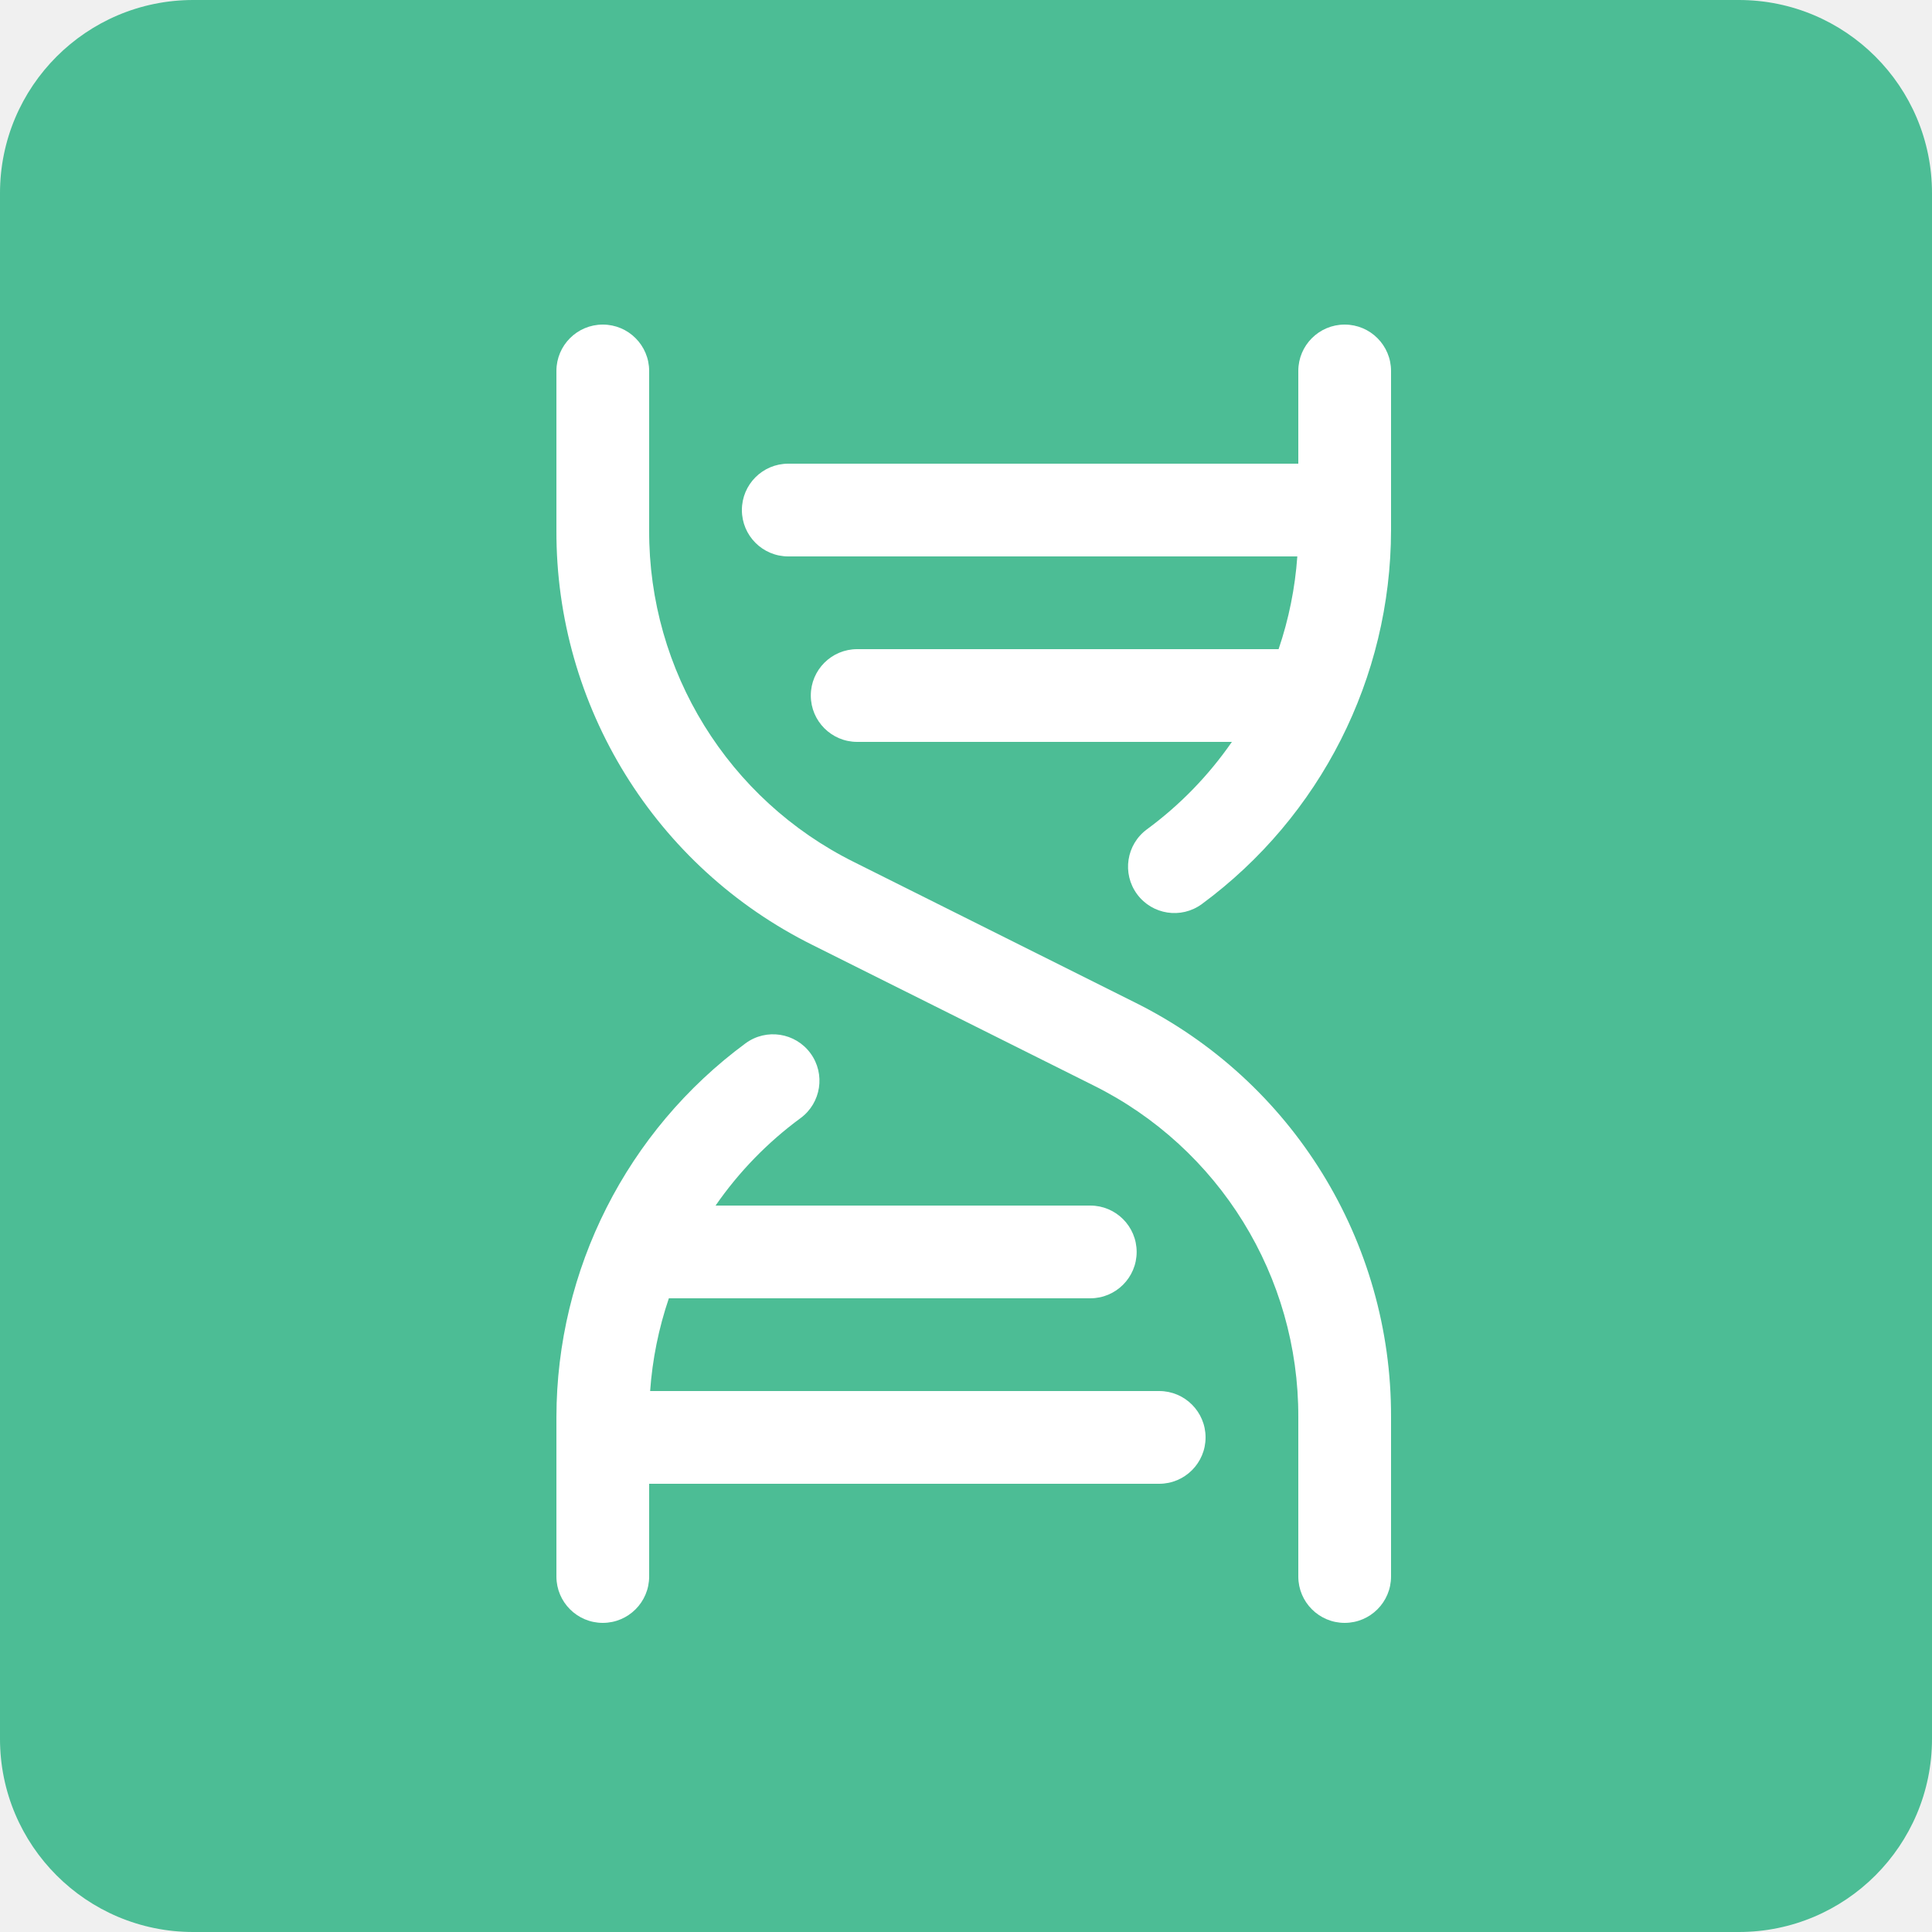
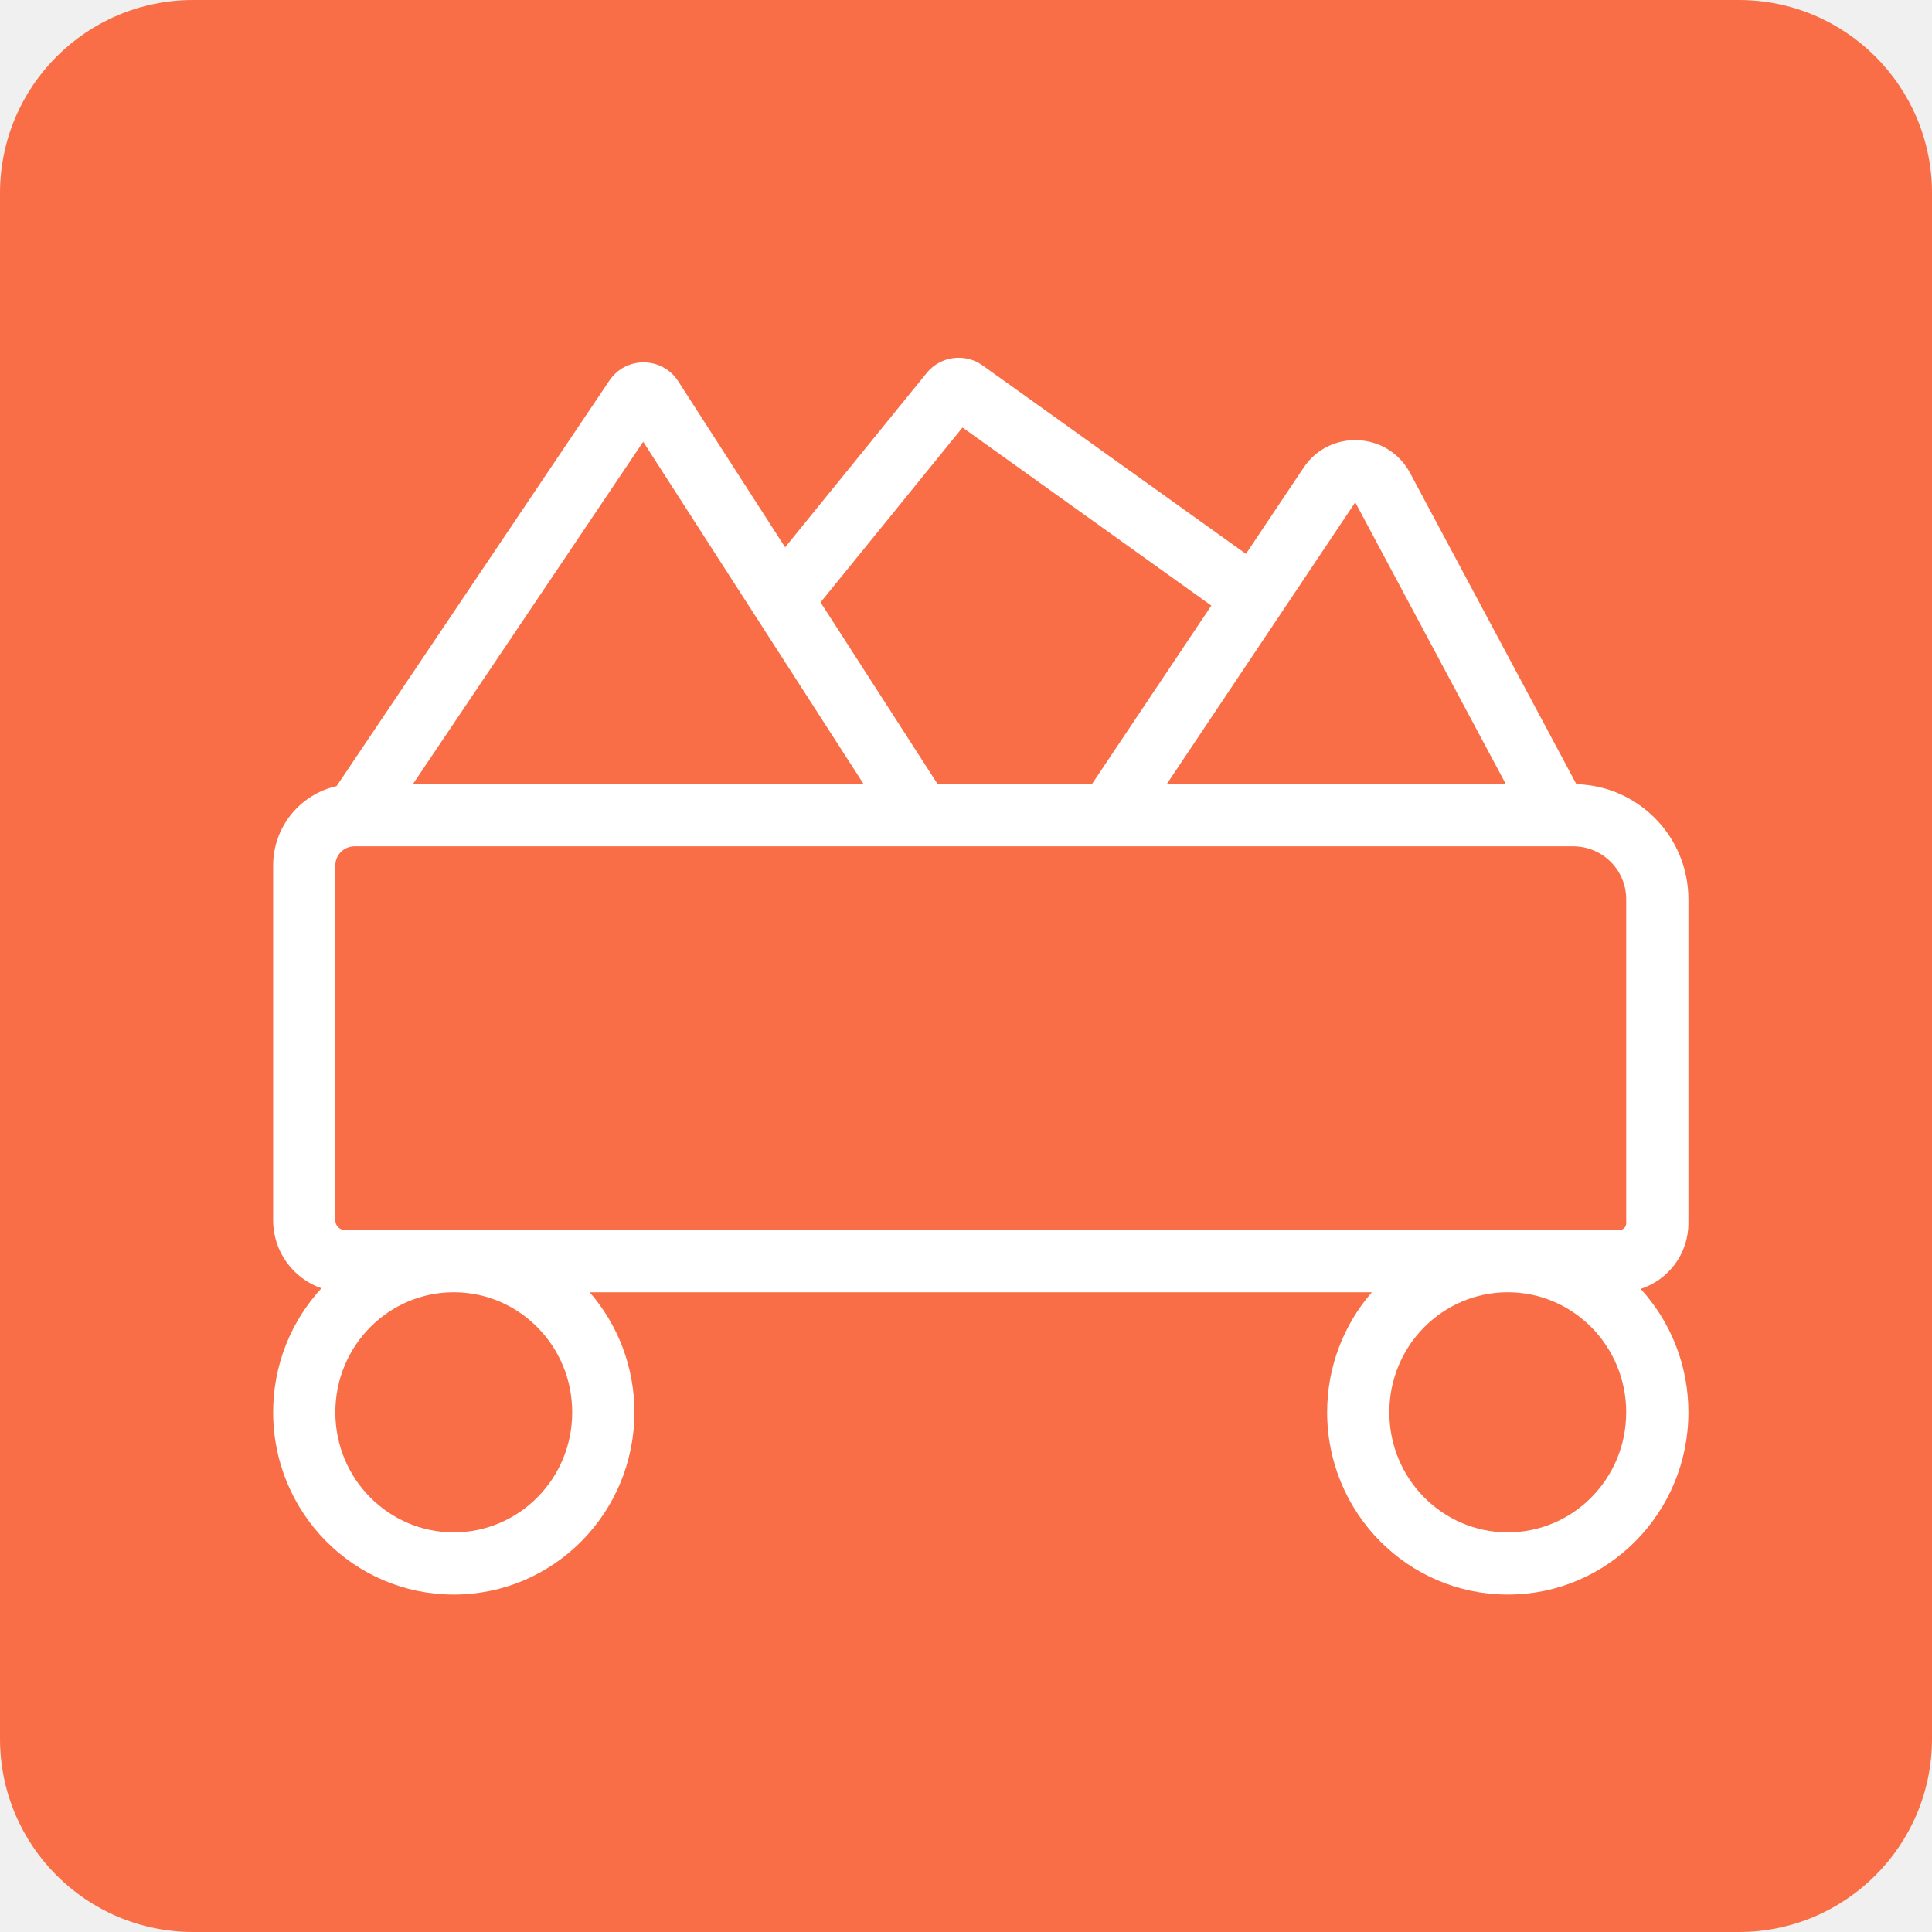
- <svg xmlns="http://www.w3.org/2000/svg" version="1.1" id="Layer_1" x="0px" y="0px" viewBox="0 0 1000 1000">
-   <rect width="1000" height="1000" rx="100" ry="100" fill="#4CBD95" />
-   <path transform="scale(3) translate(40, 40)" fill="#ffffff" d="M200,204.5V232a8,8,0,0,1-16,0V204.5a63.67,63.67,0,0,0-35.38-57.25l-48.4-24.19A79.58,79.58,0,0,1,56,51.5V24a8,8,0,0,1,16,0V51.5a63.67,63.67,0,0,0,35.38,57.25l48.4,24.19A79.58,79.58,0,0,1,200,204.5ZM160,200H72.17a63.59,63.59,0,0,1,3.23-16h72.71a8,8,0,0,0,0-16H83.46a63.71,63.71,0,0,1,14.65-15.08A8,8,0,1,0,88.64,140,80.27,80.27,0,0,0,56,204.5V232a8,8,0,0,0,16,0V216h88a8,8,0,0,0,0-16ZM192,16a8,8,0,0,0-8,8V40H96a8,8,0,0,0,0,16h87.83a63.59,63.59,0,0,1-3.23,16H107.89a8,8,0,1,0,0,16h64.65a63.71,63.71,0,0,1-14.65,15.08,8,8,0,0,0,9.47,12.9A80.27,80.27,0,0,0,200,51.5V24A8,8,0,0,0,192,16Z" />
+ <svg xmlns="http://www.w3.org/2000/svg" x="0px" y="0px" viewBox="0 0 1000 1000">
+   <rect width="1000" height="1000" rx="100" ry="100" fill="#F96E46" />
+   <path transform="scale(0.435) translate(325, 425)" fill="#FFFFFF" fill-rule="evenodd" clip-rule="evenodd" d="M820.278 83.694L651.374 291.703L790.682 508.041L974.235 508.04L1116.35 295.582L820.278 83.694ZM1157.52 234.044L844.215 9.827C823.149 -5.249 793.989 -1.323 777.659 18.786L609.214 226.23L481.979 28.641C462.914 -0.965 419.778 -1.397 400.124 27.82L75.504 510.388C32.29 520.085 0.002 558.684 0.001 604.825L0 1027.06C3.43323e-05 1064.47 24.007 1096.27 57.455 1107.9C21.773 1146.67 0 1198.59 0 1255.49C0 1374.88 95.856 1472.34 214.935 1472.34C334.014 1472.34 429.87 1374.88 429.87 1255.49C429.87 1200.87 409.809 1150.84 376.641 1112.63H1307.36C1274.19 1150.84 1254.13 1200.87 1254.13 1255.49C1254.13 1374.88 1349.99 1472.34 1469.07 1472.34C1588.14 1472.34 1684 1374.88 1684 1255.49C1684 1198.95 1662.5 1147.32 1627.22 1108.64C1660.17 1097.95 1684 1067 1684 1030.48V645.041C1684 570.617 1624.66 510.054 1550.71 508.09L1352.84 137.826C1326.51 88.54 1257.14 85.112 1226.07 131.559L1157.52 234.044ZM1547.24 582.041C1547.16 582.041 1547.08 582.041 1547 582.041L96.786 582.041C84.203 582.041 74.001 592.242 74.001 604.825L74 1027.06C74 1033.45 79.183 1038.63 85.576 1038.63H1601.85C1606.35 1038.63 1610 1034.98 1610 1030.48V645.041C1610 610.326 1581.92 582.168 1547.24 582.041ZM1466.78 508.04L1063.26 508.04L1287.58 172.702L1466.78 508.04ZM214.935 1112.63C292.397 1112.63 355.87 1176.21 355.87 1255.49C355.87 1334.76 292.398 1398.34 214.935 1398.34C137.472 1398.34 74 1334.76 74 1255.49C74 1176.21 137.473 1112.63 214.935 1112.63ZM166.268 508.041L702.667 508.041L440.325 100.638L166.268 508.041ZM1469.07 1112.63C1391.6 1112.63 1328.13 1176.21 1328.13 1255.49C1328.13 1334.76 1391.6 1398.34 1469.07 1398.34C1546.53 1398.34 1610 1334.76 1610 1255.49C1610 1176.21 1546.53 1112.63 1469.07 1112.63Z" />
</svg>
